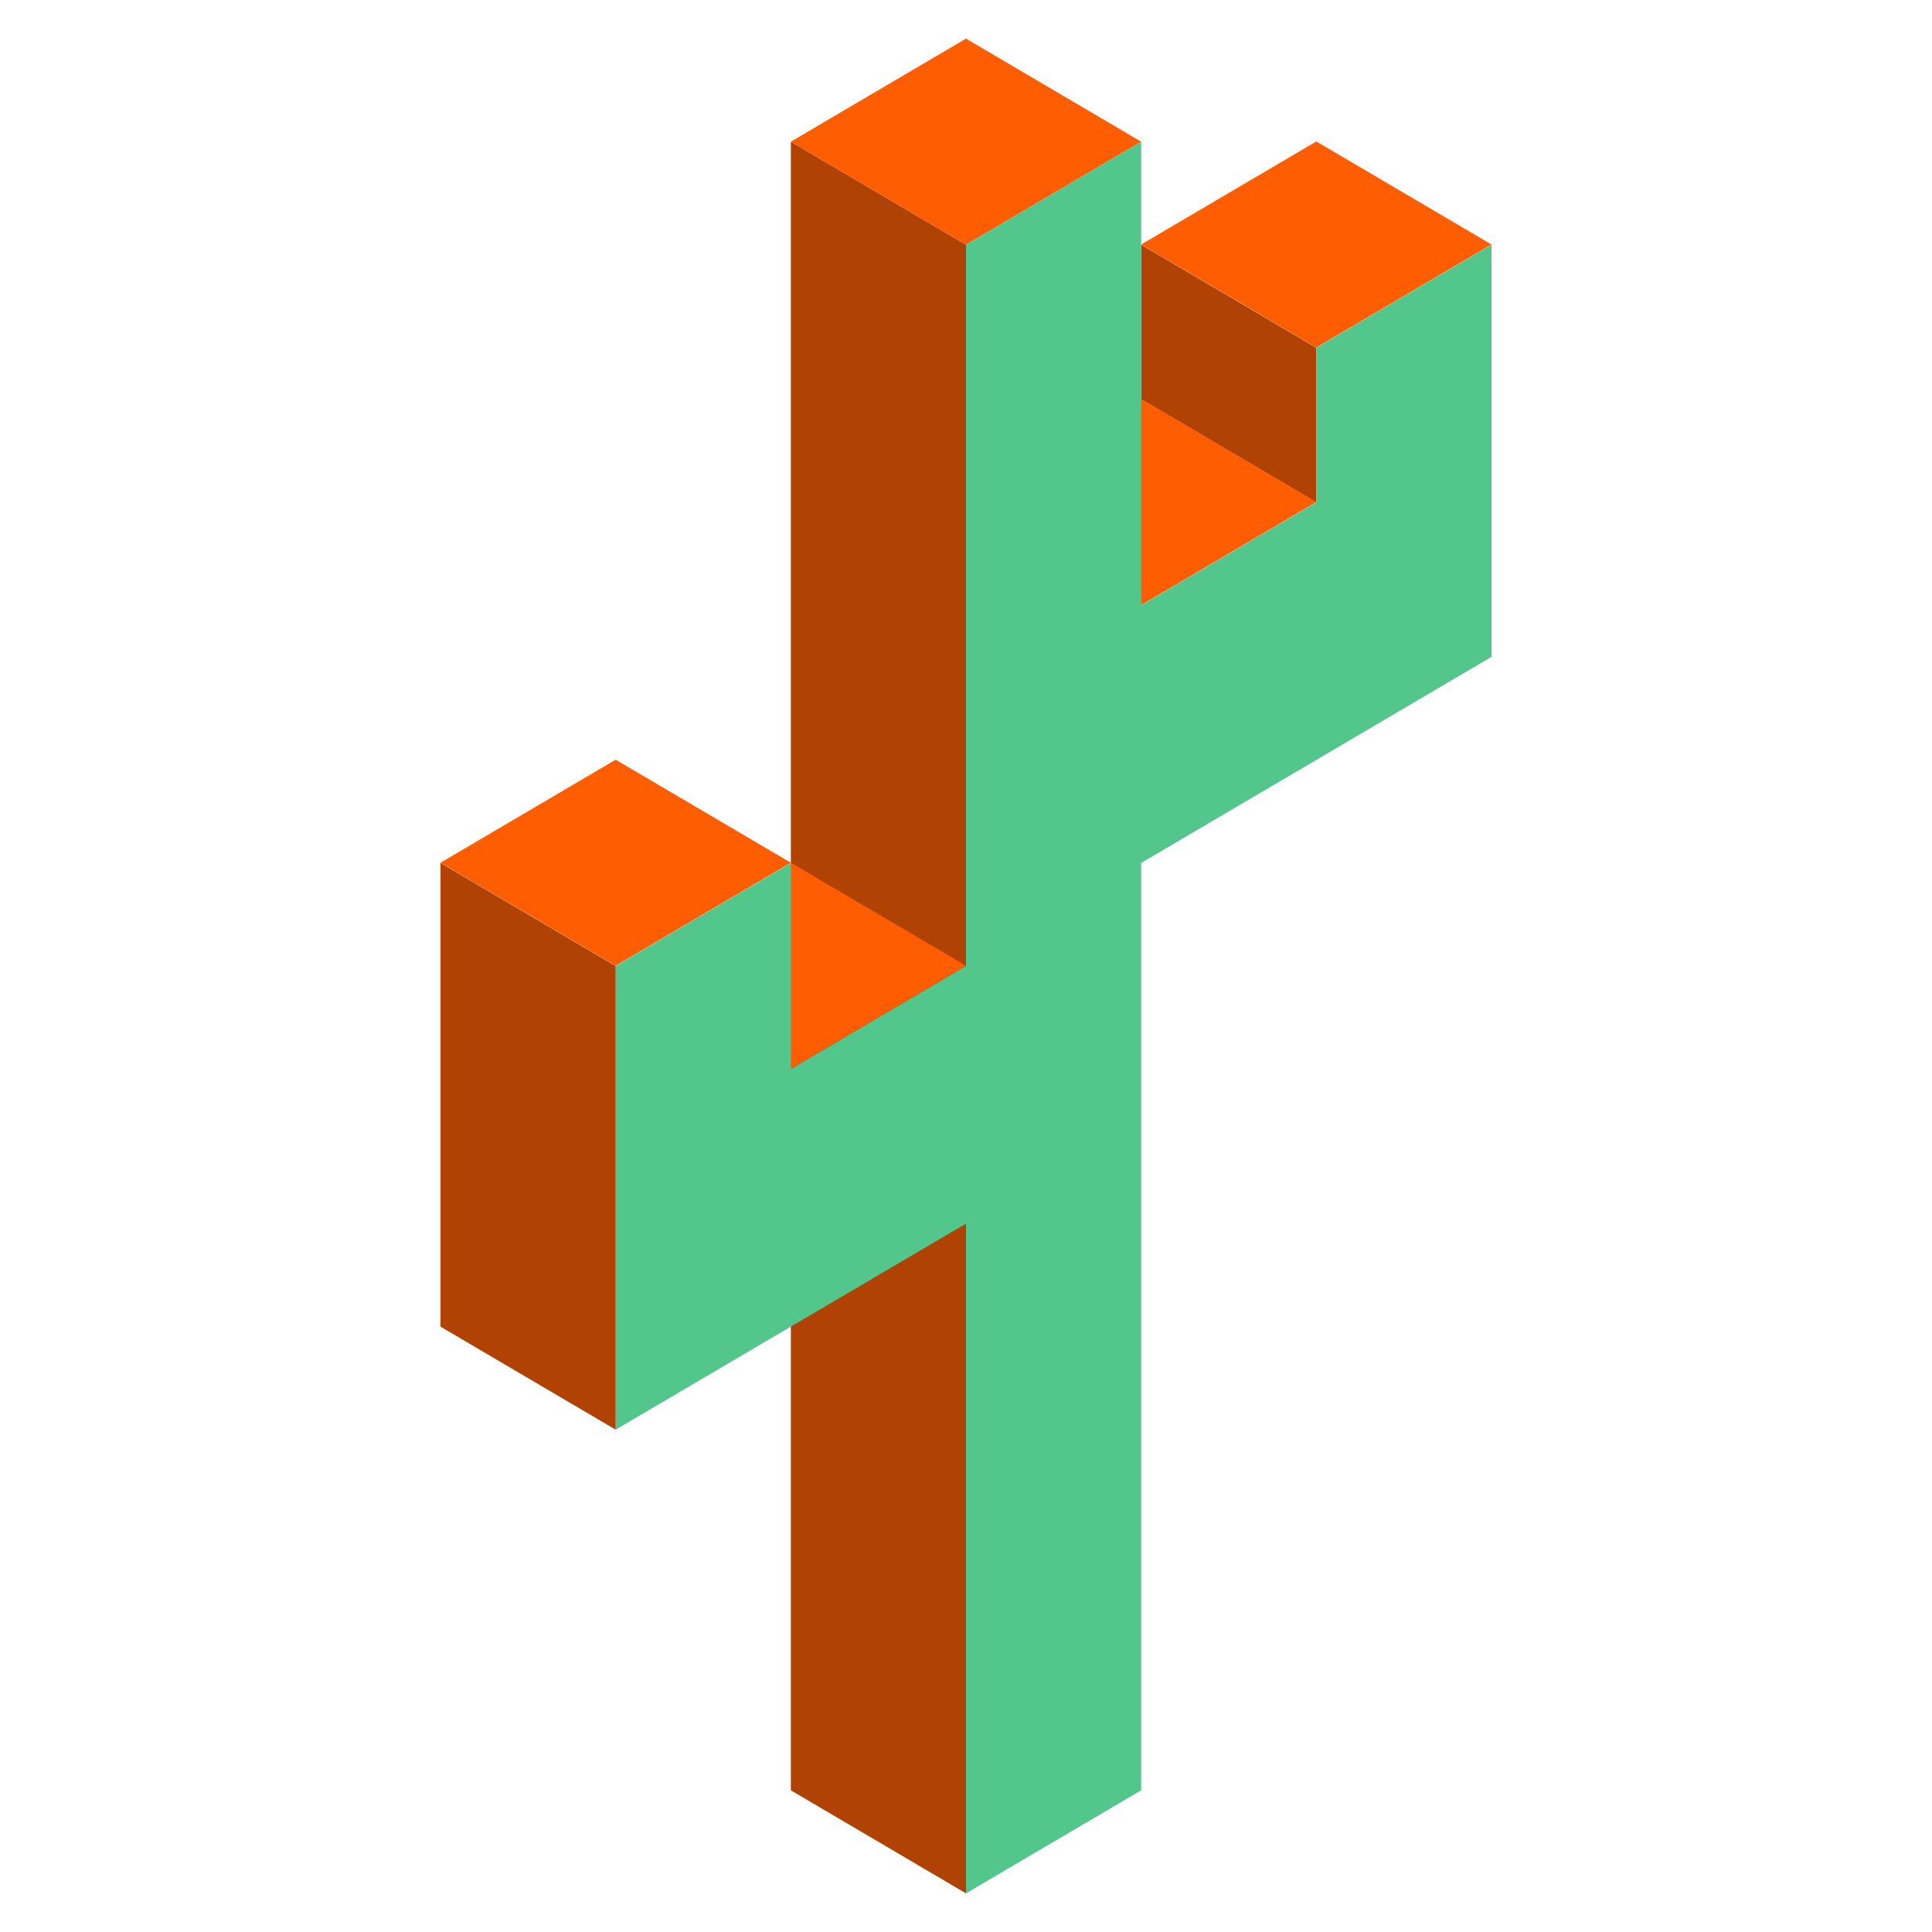
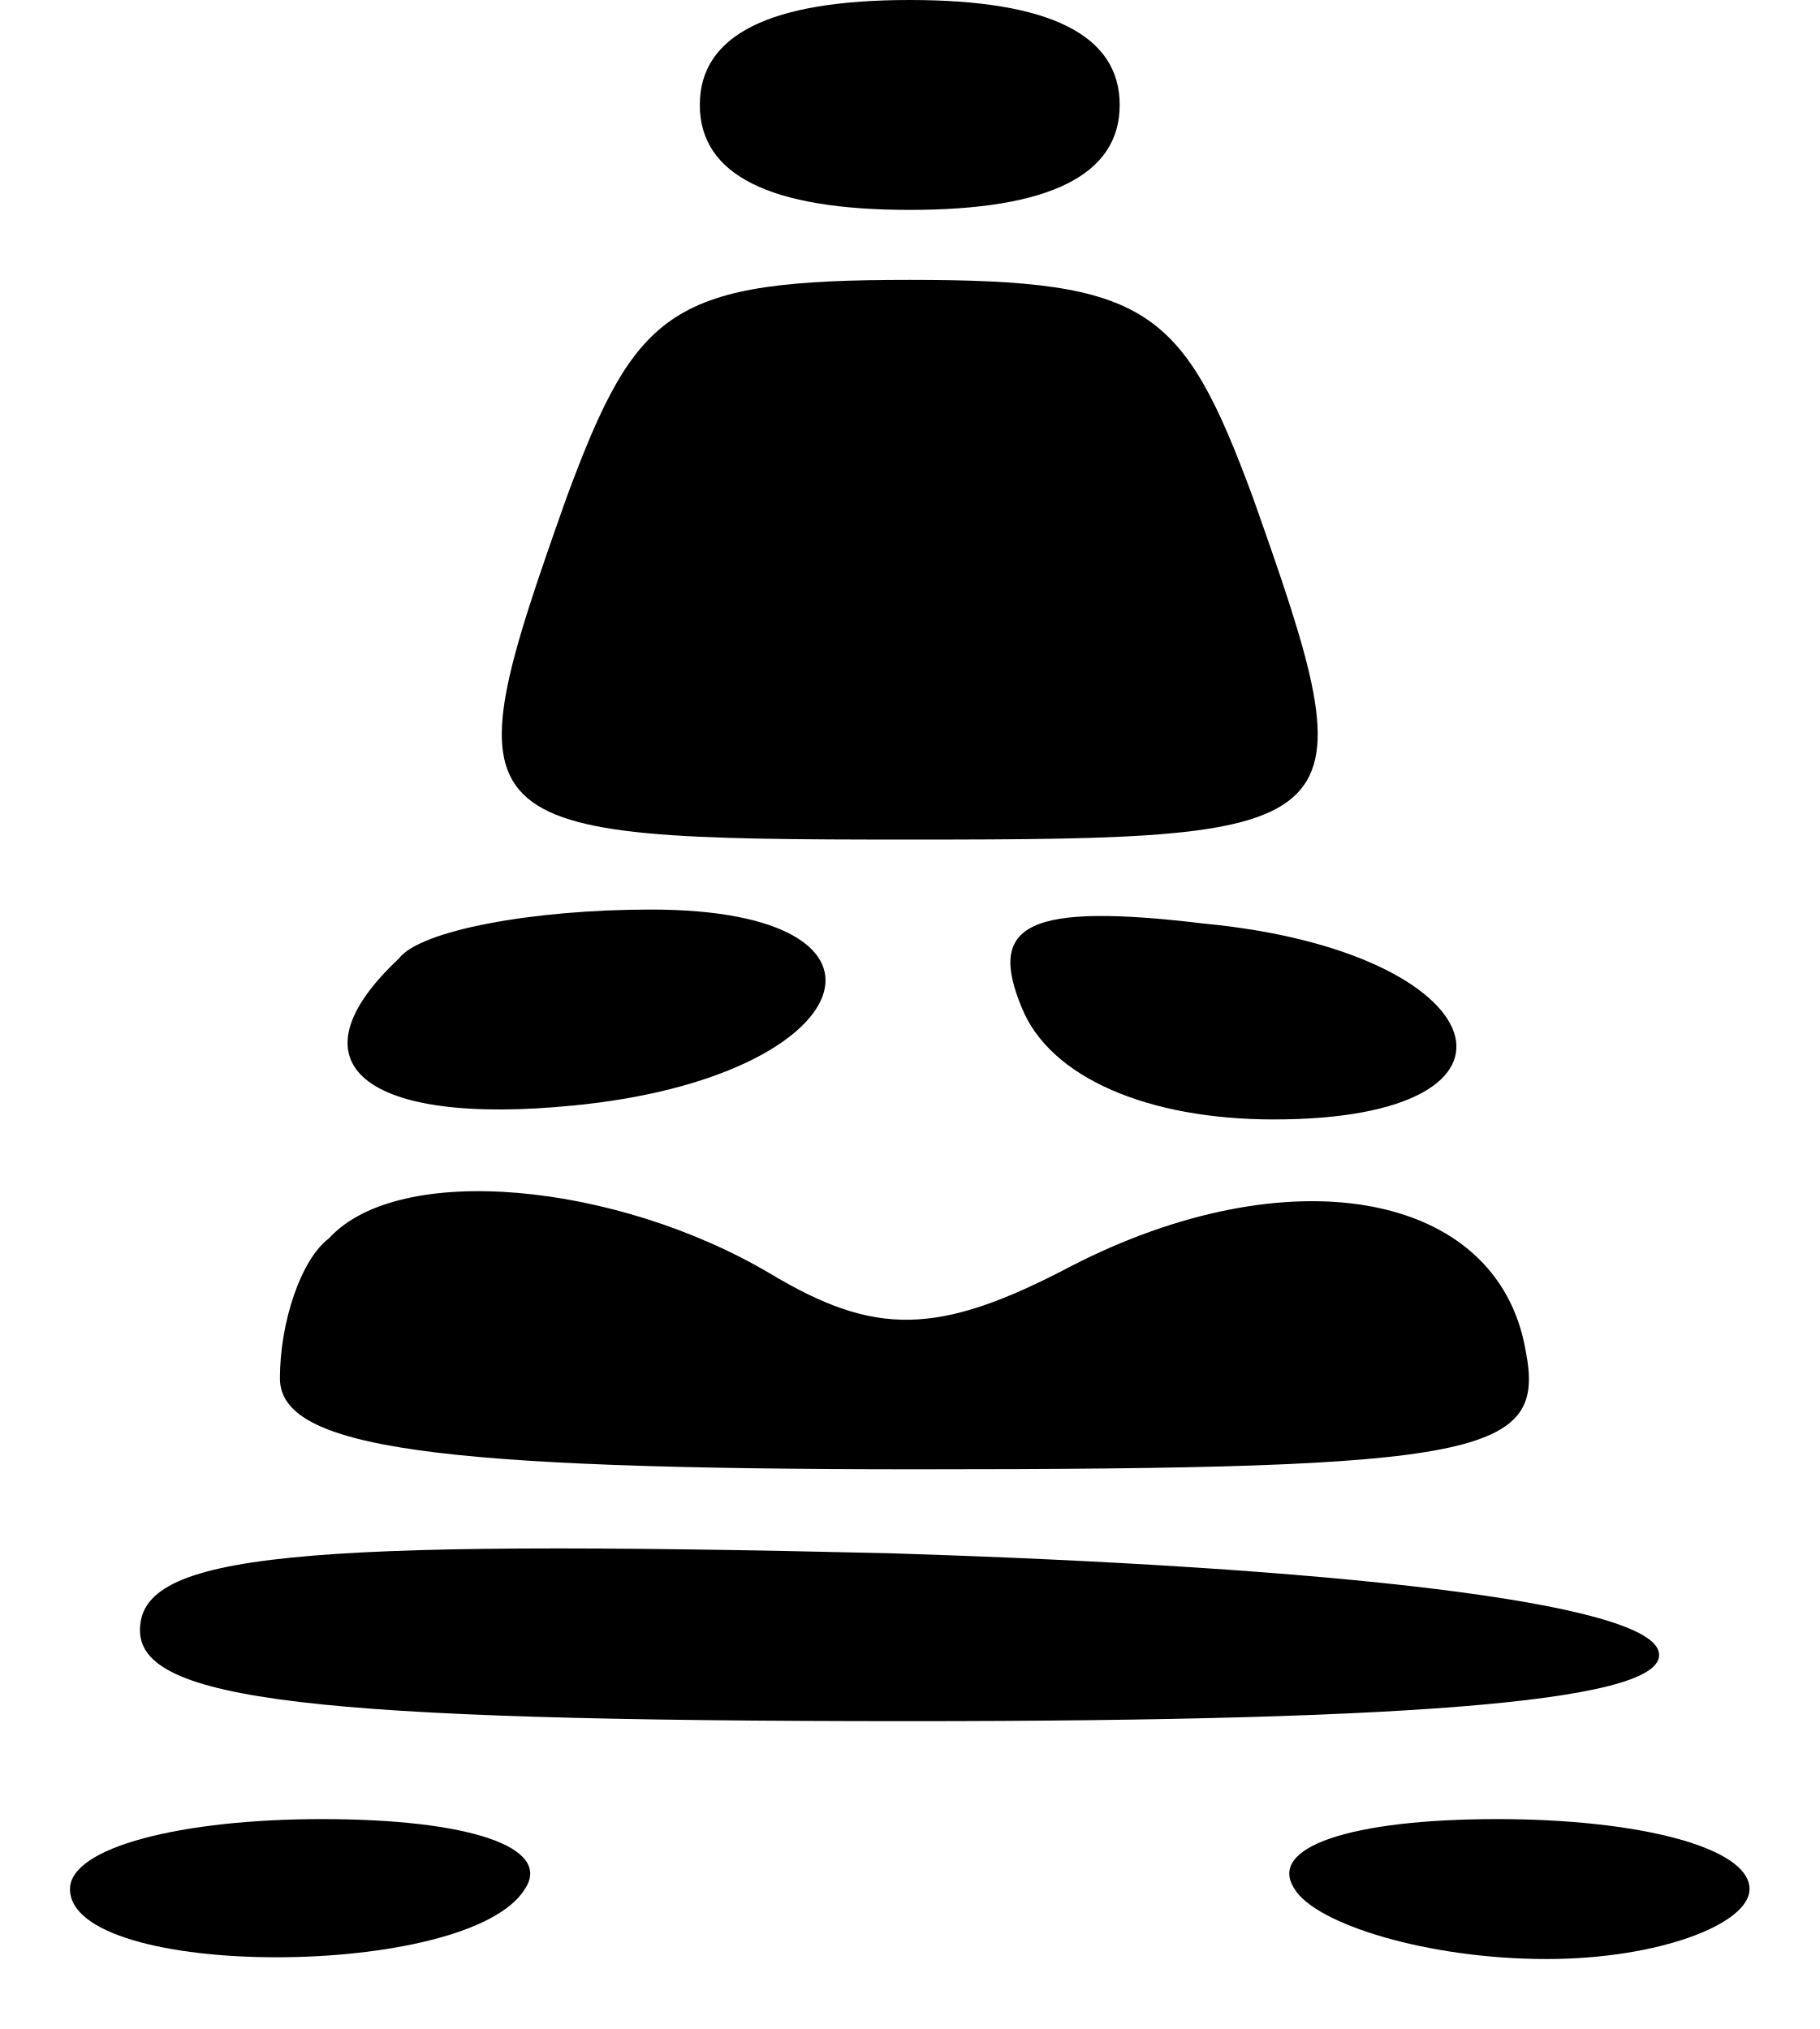
- <svg xmlns="http://www.w3.org/2000/svg" fill="none" viewBox="0 0 500 500">
-   <path fill="#B04304" d="M295.334 103.333v-40L340.667 90v40l-45.333-26.667ZM250.001 63.333l-45.334-26.666v426.666L250.001 490V63.333Z" />
-   <path fill="#FF5D01" d="m250.001 129.944 45.333-26.667 45.333 26.667-45.333 26.667-45.333-26.667ZM204.667 36.667 250.001 10l45.333 26.667-45.333 26.666-45.334-26.666ZM295.334 63.277l45.333-26.666L386 63.277l-45.333 26.667-45.333-26.667ZM114 223.277l45.333-26.667 45.334 26.667-45.334 26.667L114 223.277ZM250 249.944l-45.333-26.667v53.333L250 249.944Z" />
-   <path fill="#53C68C" d="m250 63.333 45.333-26.666v120L340.667 130V90L386 63.333V170l-90.667 53.333v240L250 490V316.667L159.333 370V250l45.334-26.667v53.334L250 250V63.333Z" />
-   <path fill="#B04304" d="M159.333 250 114 223.334v120L159.333 370V250Z" />
+ <svg xmlns="http://www.w3.org/2000/svg" version="1.0" width="26pt" height="29pt" viewBox="0 0 26 29" preserveAspectRatio="xMidYMid meet">
+   <g transform="translate(0,29) scale(0.1,-0.1)" fill="#000000" stroke="none">
+     <path d="M100 275 c0 -10 10 -15 30 -15 20 0 30 5 30 15 0 10 -10 15 -30 15 -20 0 -30 -5 -30 -15z" />
+     <path d="M81 219 c-17 -48 -16 -49 49 -49 65 0 66 1 49 49 -10 27 -15 31 -49 31 -34 0 -39 -4 -49 -31z" />
+     <path d="M57 153 c-16 -15 -5 -24 25 -21 41 4 50 28 11 28 -17 0 -33 -3 -36 -7z" />
+     <path d="M146 146 c4 -10 18 -16 36 -16 40 0 32 24 -10 28 -25 3 -31 0 -26 -12z" />
+     <path d="M47 113 c-4 -3 -7 -12 -7 -20 0 -10 22 -13 91 -13 81 0 90 2 87 17 -4 23 -34 28 -65 12 -19 -10 -28 -10 -43 -1 -22 13 -53 16 -63 5z" />
+     <path d="M20 57 c0 -10 24 -13 110 -13 74 0 109 3 107 10 -2 7 -46 12 -110 14 -85 2 -107 0 -107 -11z" />
+     <path d="M10 20 c0 -13 57 -13 65 0 4 6 -8 10 -29 10 -20 0 -36 -4 -36 -10z" />
+     <path d="M185 20 c3 -5 19 -10 36 -10 16 0 29 5 29 10 0 6 -16 10 -36 10 -21 0 -33 -4 -29 -10z" />
+   </g>
</svg>
